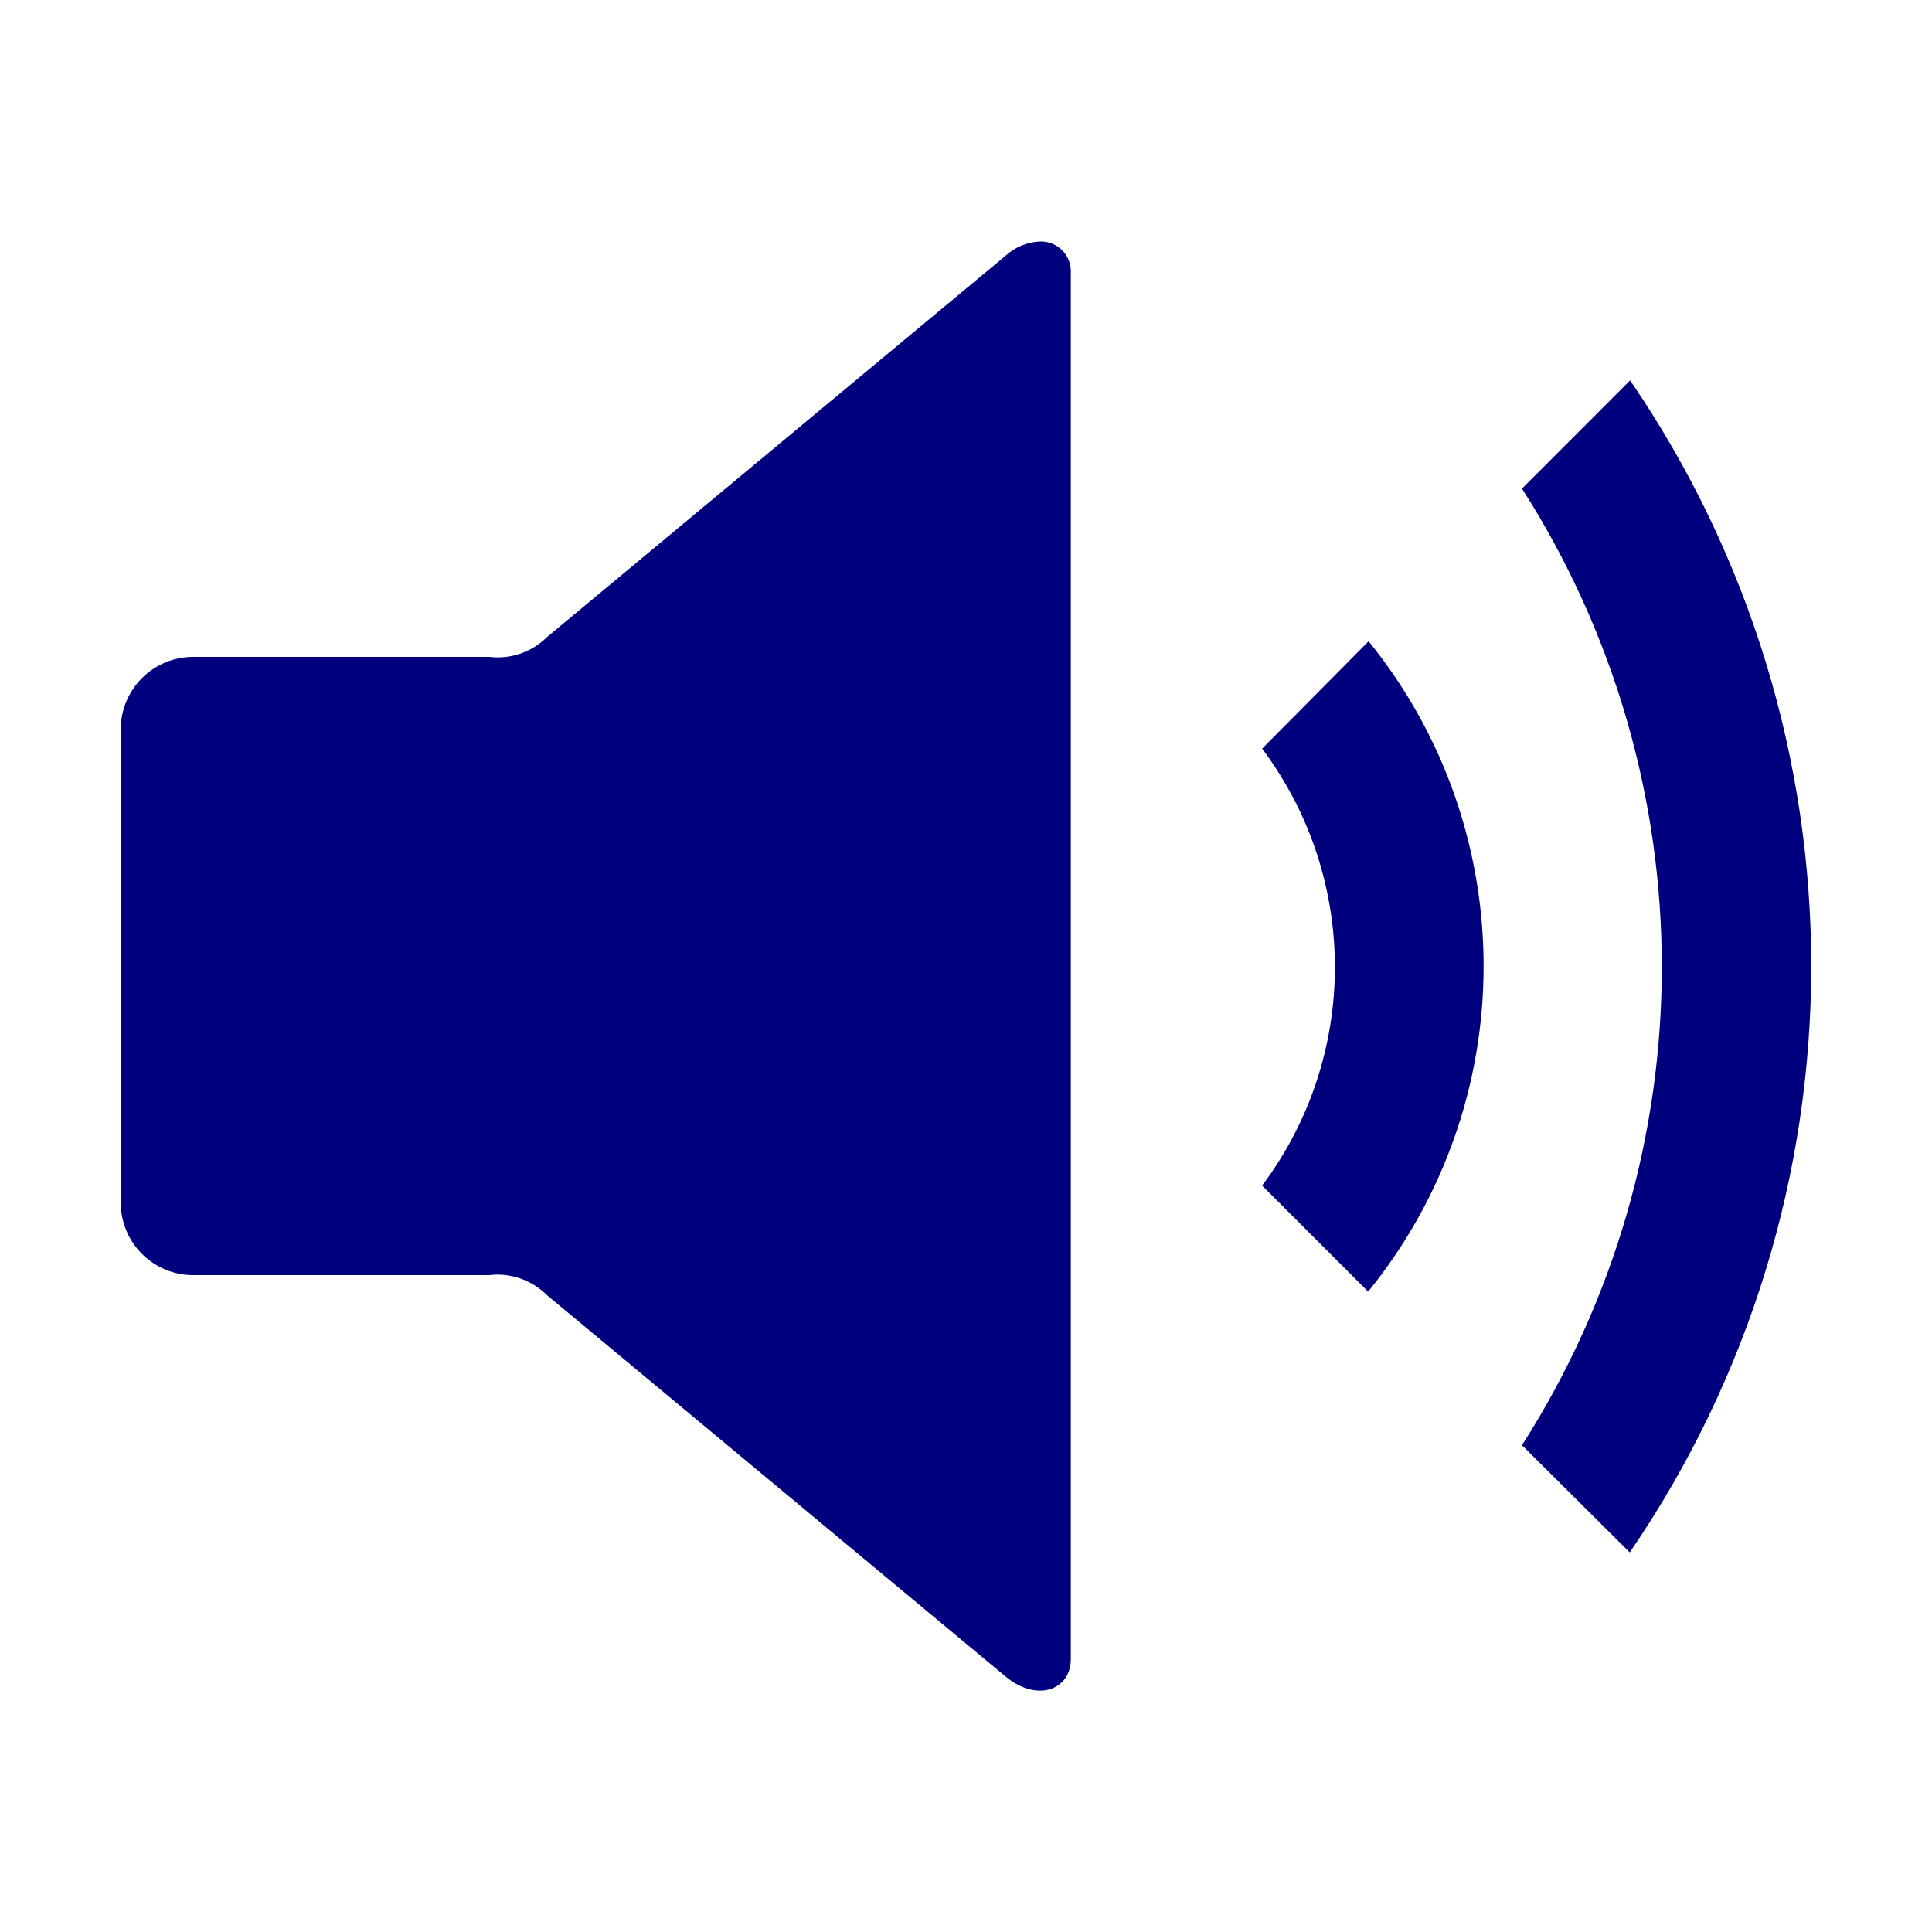
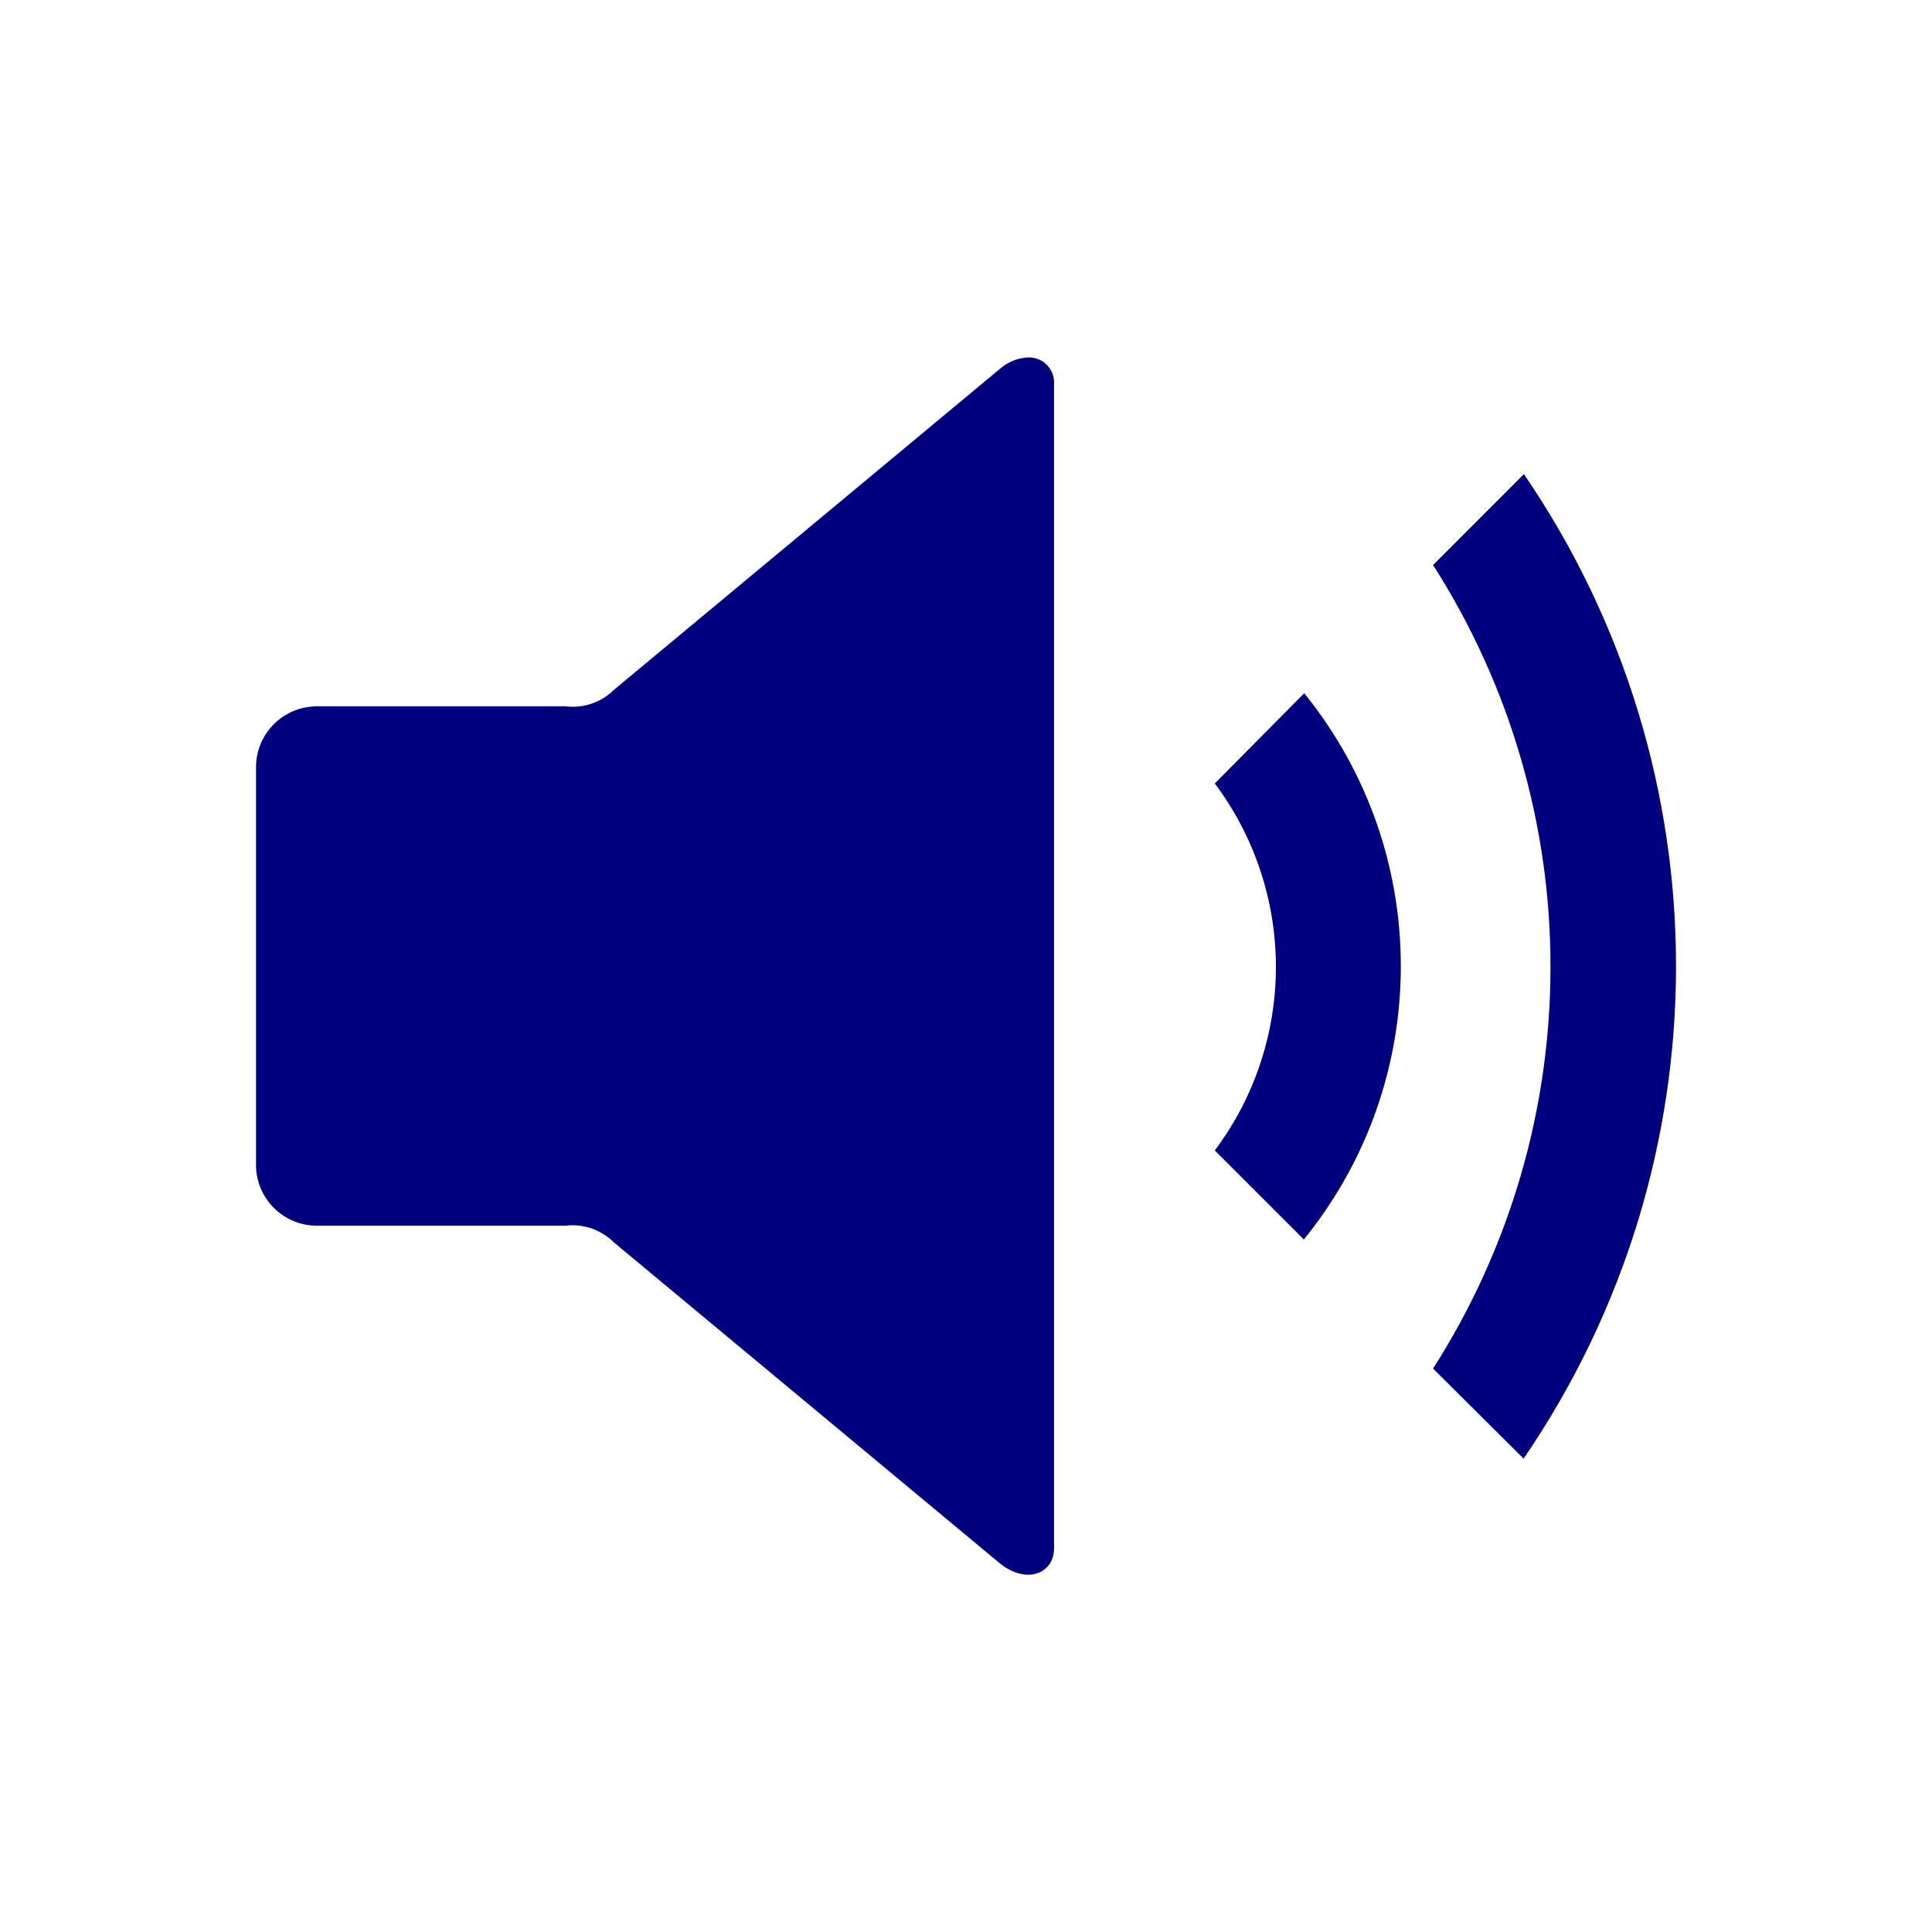
- <svg xmlns="http://www.w3.org/2000/svg" viewBox="0 0 32 32">
+ <svg xmlns="http://www.w3.org/2000/svg" viewBox="-3.048 -3.048 38.095 38.095">
  <path d="M17.229,4a.9.9,0,0,0-.569.232l-7.6,6.32a1.158,1.158,0,0,1-.955.328H3.208A1.2,1.2,0,0,0,2,12.088v7.826A1.2,1.2,0,0,0,3.208,21.12H8.1a1.158,1.158,0,0,1,.955.328l7.6,6.32c.521.433,1.081.224,1.081-.289V4.522A.494.494,0,0,0,17.229,4ZM27,6.3,25.209,8.093a14.708,14.708,0,0,1,0,15.844l1.785,1.776A17.19,17.19,0,0,0,27,6.3Zm-4.333,4.323L20.905,12.4a6.035,6.035,0,0,1,0,7.237l1.756,1.756a8.554,8.554,0,0,0,.01-10.769Z" style="fill:#00007f" />
</svg>
